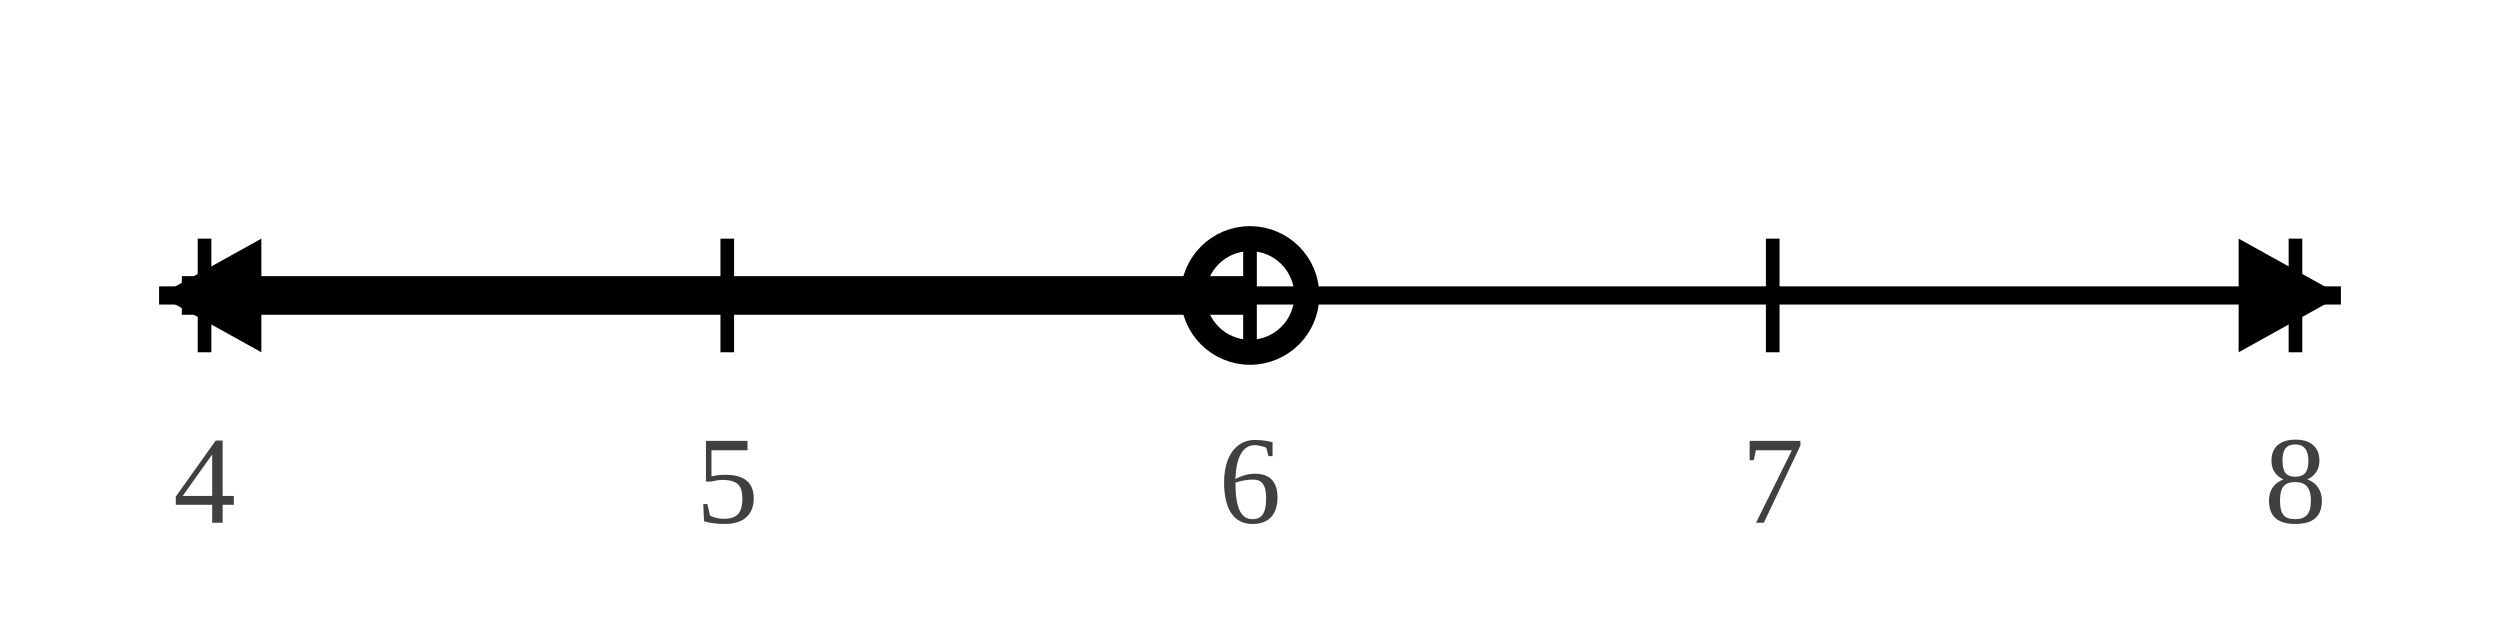
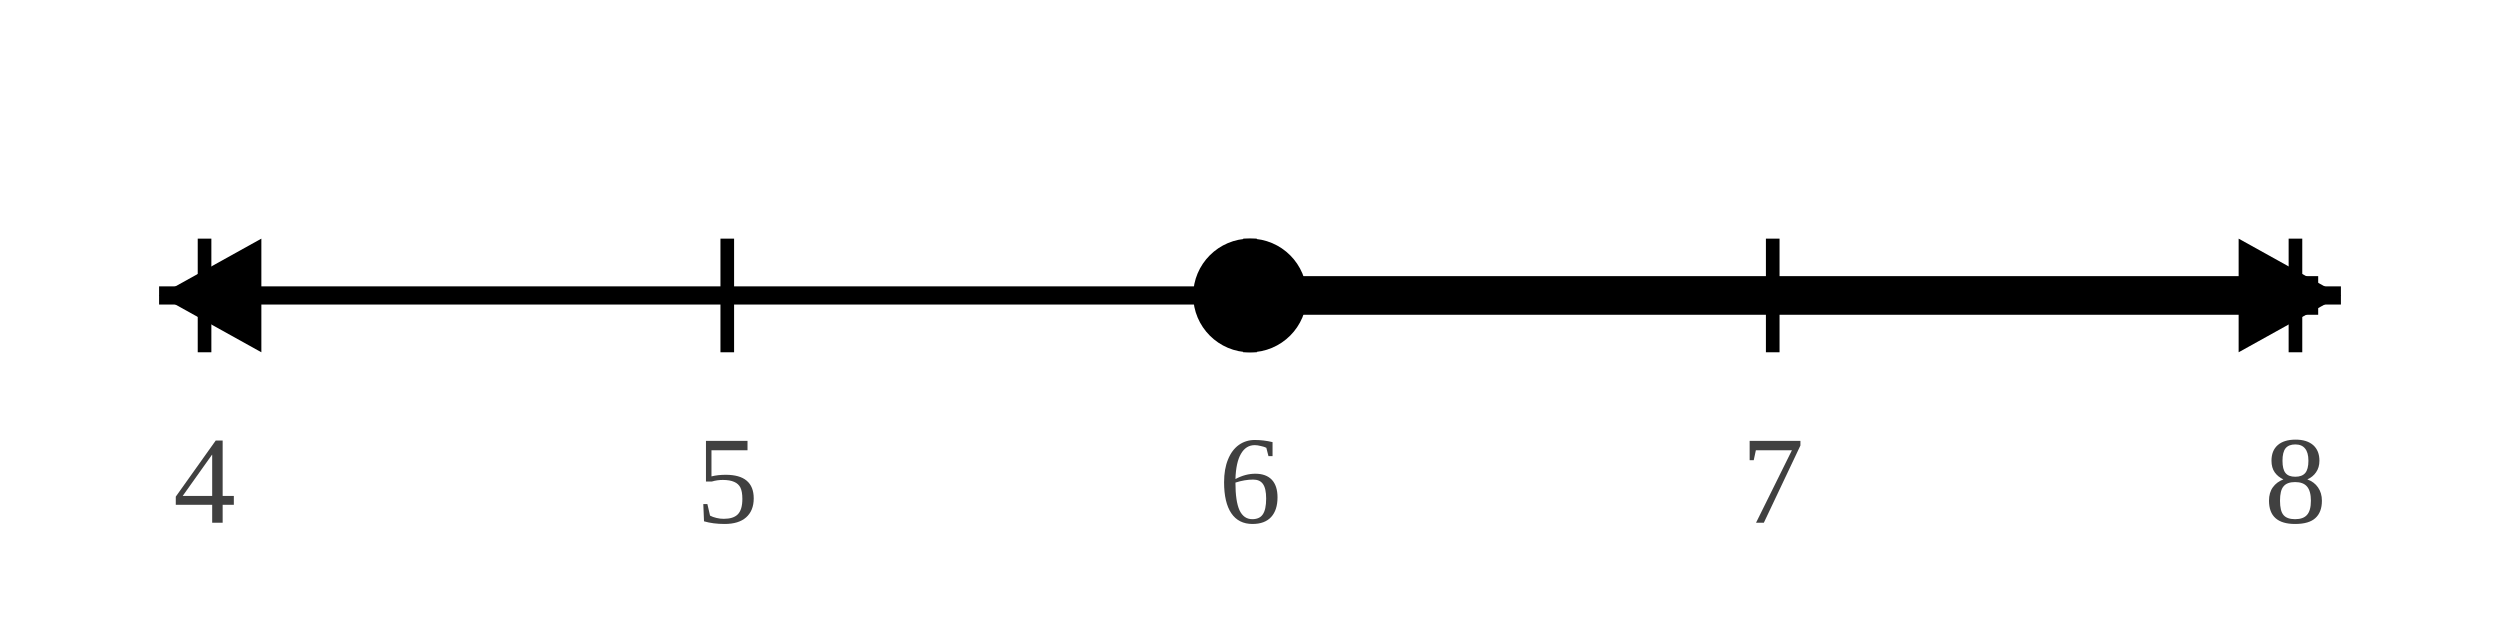
<svg xmlns="http://www.w3.org/2000/svg" viewBox="0 0 220 56" width="100%" style="max-width:230px;display:block" role="img" aria-label="inequality number line">
  <line x1="14.0" y1="26.0" x2="206.0" y2="26.0" stroke="currentColor" stroke-width="1.6" stroke-opacity="1" />
  <path d="M14,26 l9,-5 l0,10 z" fill="currentColor" />
  <path d="M206,26 l-9,-5 l0,10 z" fill="currentColor" />
  <line x1="18.0" y1="21.0" x2="18.0" y2="31.0" stroke="currentColor" stroke-width="1.2" stroke-opacity="1" />
  <text x="18.0" y="46.0" text-anchor="middle" font-size="11" font-family="inherit" fill="currentColor" fill-opacity="0.75">4</text>
  <line x1="64.0" y1="21.0" x2="64.0" y2="31.0" stroke="currentColor" stroke-width="1.2" stroke-opacity="1" />
  <text x="64.0" y="46.0" text-anchor="middle" font-size="11" font-family="inherit" fill="currentColor" fill-opacity="0.75">5</text>
  <line x1="110.0" y1="21.0" x2="110.0" y2="31.0" stroke="currentColor" stroke-width="1.2" stroke-opacity="1" />
  <text x="110.0" y="46.0" text-anchor="middle" font-size="11" font-family="inherit" fill="currentColor" fill-opacity="0.75">6</text>
  <line x1="156.0" y1="21.0" x2="156.0" y2="31.0" stroke="currentColor" stroke-width="1.2" stroke-opacity="1" />
  <text x="156.0" y="46.0" text-anchor="middle" font-size="11" font-family="inherit" fill="currentColor" fill-opacity="0.75">7</text>
  <line x1="202.0" y1="21.0" x2="202.0" y2="31.0" stroke="currentColor" stroke-width="1.2" stroke-opacity="1" />
  <text x="202.0" y="46.0" text-anchor="middle" font-size="11" font-family="inherit" fill="currentColor" fill-opacity="0.75">8</text>
-   <line x1="16.0" y1="26.0" x2="110.0" y2="26.0" stroke="currentColor" stroke-width="3.4" stroke-opacity="1" />
-   <circle cx="110.0" cy="26" r="5" fill="none" stroke="currentColor" stroke-width="2.2" />
+   <line x1="110.0" y1="26.0" x2="204.0" y2="26.0" stroke="currentColor" stroke-width="3.4" stroke-opacity="1" />
+   <circle cx="110.0" cy="26" r="5" fill="currentColor" />
</svg>
